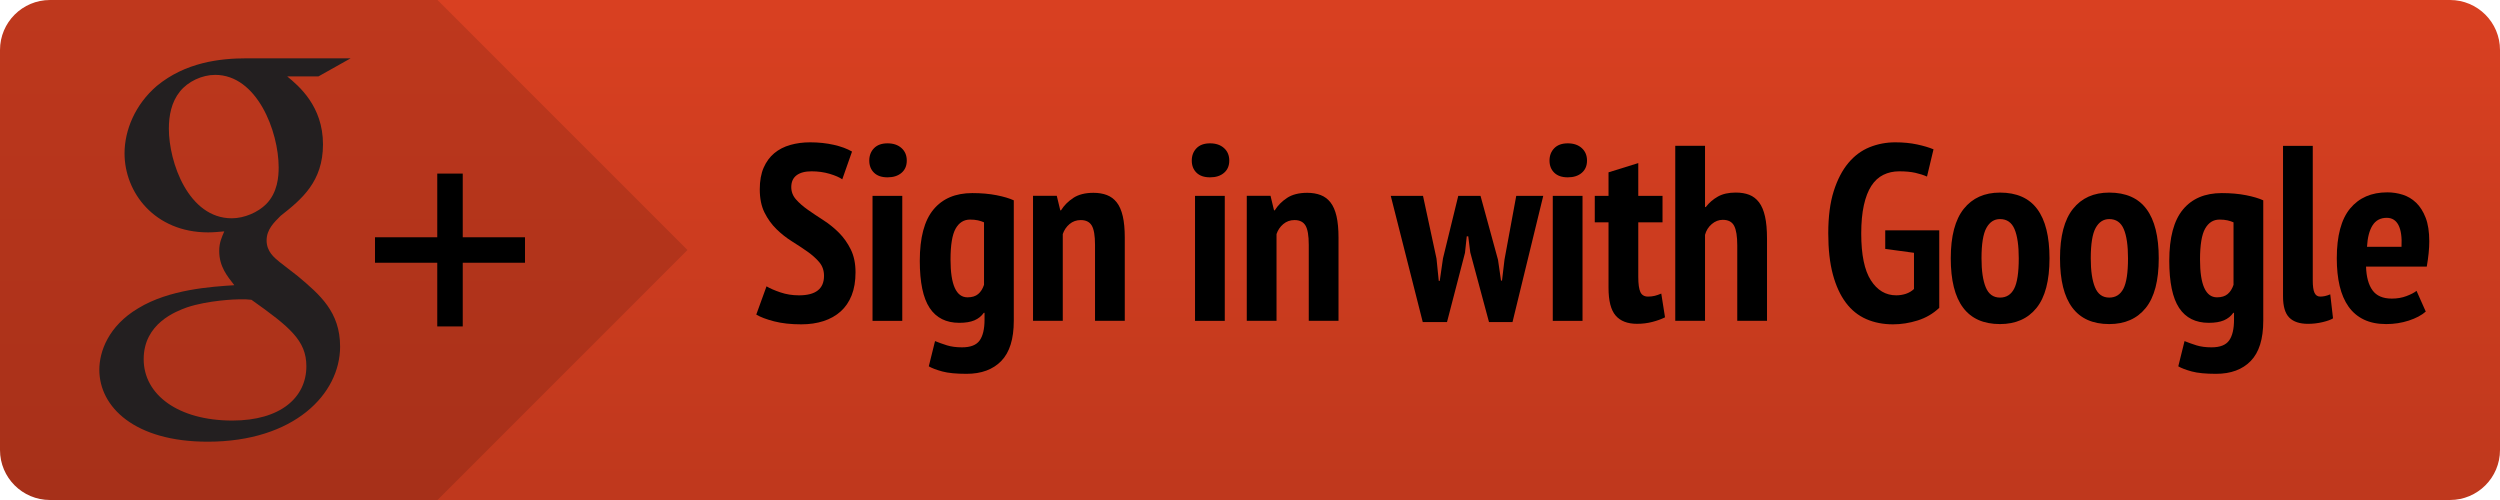
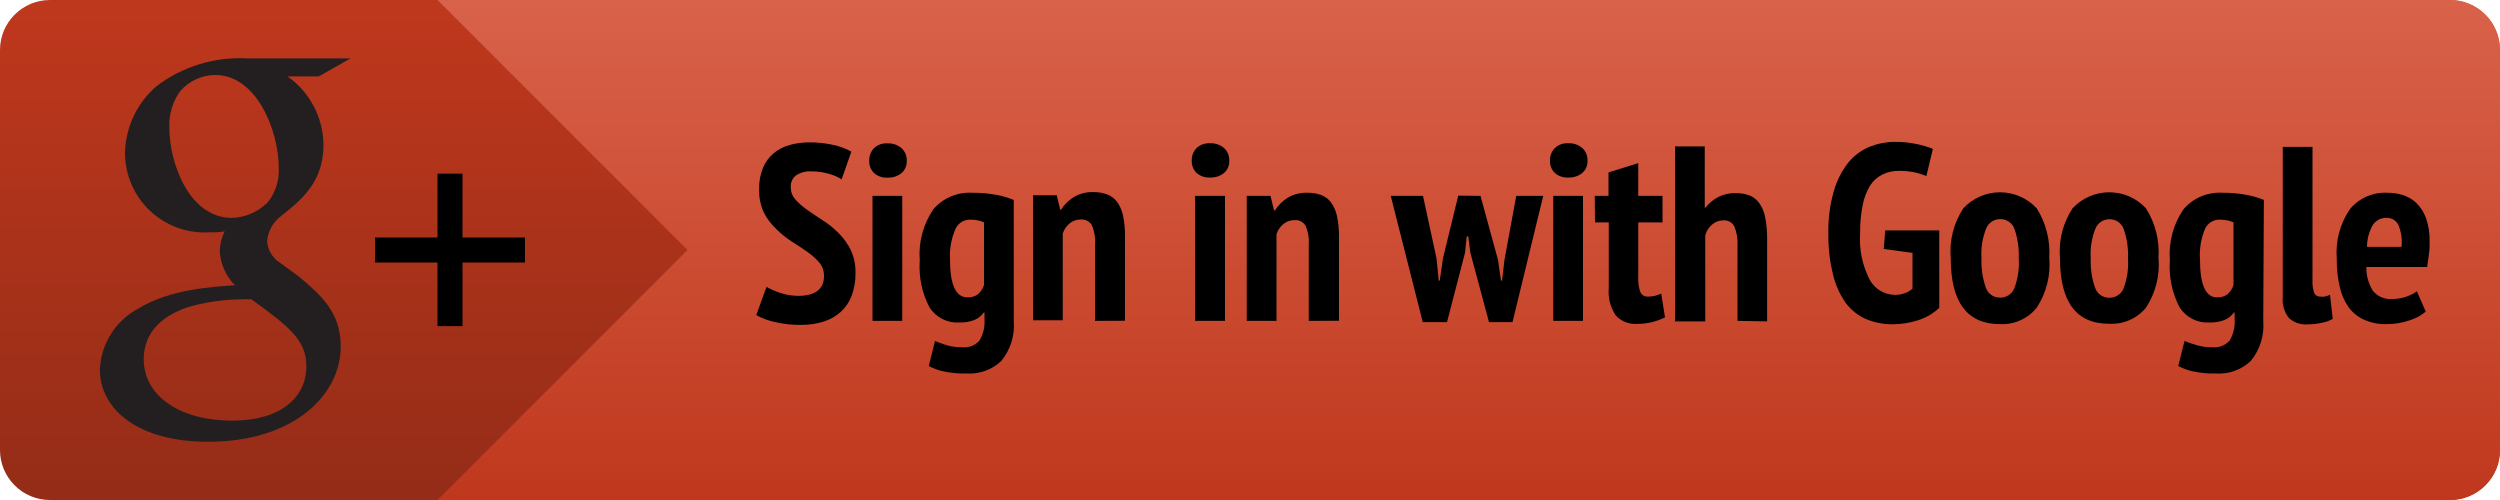
- <svg xmlns="http://www.w3.org/2000/svg" xmlns:xlink="http://www.w3.org/1999/xlink" version="1.1" x="0px" y="0px" width="200px" height="40px" viewBox="0 0 200 40" overflow="visible" enable-background="new 0 0 200 40" xml:space="preserve">
+ <svg xmlns="http://www.w3.org/2000/svg" xmlns:xlink="http://www.w3.org/1999/xlink" viewBox="0 0 200 40">
  <defs>
- </defs>
-   <g>
-     <defs>
-       <polygon id="SVGID_2_" points="200,0 34,0 54,20 34,40 200,40   " />
-     </defs>
-     <clipPath id="SVGID_3_">
-       <use xlink:href="#SVGID_2_" overflow="visible" />
+     <style>.cls-1{fill:none;}.cls-2{fill:url(#linear-gradient);}.cls-3{clip-path:url(#clip-path);}.cls-4{clip-path:url(#clip-path-2);}.cls-5{fill:url(#linear-gradient-3);}.cls-6{fill:url(#linear-gradient-4);}.cls-7{fill:#231f20;}</style>
+     <linearGradient id="linear-gradient" x1="117" y1="40" x2="117" gradientUnits="userSpaceOnUse">
+       <stop offset="0" stop-color="#bf381d" />
+       <stop offset="1" stop-color="#d9624a" />
+     </linearGradient>
+     <clipPath id="clip-path">
+       <rect class="cls-1" width="200" height="40" rx="4" ry="4" />
    </clipPath>
-     <linearGradient id="SVGID_4_" gradientUnits="userSpaceOnUse" x1="99.999" y1="0" x2="99.999" y2="40.001">
-       <stop offset="0" style="stop-color:#D94021" />
-       <stop offset="1" style="stop-color:#BF381D" />
+     <clipPath id="clip-path-2">
+       <polygon id="SVGID" class="cls-2" points="200 0 34 0 54 20 34 40 200 40 200 0" />
+     </clipPath>
+     <linearGradient id="linear-gradient-3" x1="100" x2="100" y2="0" xlink:href="#linear-gradient" />
+     <linearGradient id="linear-gradient-4" x1="27.5" x2="27.5" y2="40" gradientUnits="userSpaceOnUse">
+       <stop offset="0" stop-color="#bf381d" />
+       <stop offset="1" stop-color="#942c17" />
    </linearGradient>
-     <path clip-path="url(#SVGID_3_)" fill="url(#SVGID_4_)" d="M200,36c0,2.209-1.791,4-4,4H4c-2.209,0-4-1.791-4-4V4   c0-2.209,1.791-4,4-4h192c2.209,0,4,1.791,4,4V36z" />
+   </defs>
+   <g id="Background">
+     <g class="cls-3">
+       <polygon id="SVGID-2" data-name="SVGID" class="cls-2" points="200 0 34 0 54 20 34 40 200 40 200 0" />
+       <g class="cls-4">
+         <rect class="cls-5" width="200" height="40" rx="4" ry="4" />
+       </g>
+       <polygon id="SVGID-3" data-name="SVGID" class="cls-6" points="0 0 35 0 55 20 35 40 0 40 0 0" />
+     </g>
  </g>
-   <g>
-     <defs>
-       <polygon id="SVGID_1_" points="0,0 35,0 55,20 35,40 0,40   " />
-     </defs>
-     <clipPath id="SVGID_5_">
-       <use xlink:href="#SVGID_1_" overflow="visible" />
-     </clipPath>
-     <linearGradient id="SVGID_6_" gradientUnits="userSpaceOnUse" x1="99.999" y1="0" x2="99.999" y2="40.001">
-       <stop offset="0" style="stop-color:#BF381D" />
-       <stop offset="1" style="stop-color:#A63019" />
-     </linearGradient>
-     <path clip-path="url(#SVGID_5_)" fill="url(#SVGID_6_)" d="M200,36c0,2.209-1.791,4-4,4H4c-2.209,0-4-1.791-4-4V4   c0-2.209,1.791-4,4-4h192c2.209,0,4,1.791,4,4V36z" />
+   <g id="Layer_1" data-name="Layer 1">
+     <path d="M65.92,22.07A1.63,1.63,0,0,0,65.54,21a5,5,0,0,0-.95-.85q-.57-.4-1.24-.82a7.31,7.31,0,0,1-1.24-1,4.89,4.89,0,0,1-1-1.32,4.13,4.13,0,0,1-.38-1.86,4.31,4.31,0,0,1,.31-1.73,3.09,3.09,0,0,1,.85-1.16,3.44,3.44,0,0,1,1.28-.66,5.76,5.76,0,0,1,1.58-.21,8.6,8.6,0,0,1,1.9.2,5.15,5.15,0,0,1,1.46.54l-.78,2.22a3.55,3.55,0,0,0-1-.44,5.05,5.05,0,0,0-1.45-.2,2,2,0,0,0-1.2.32,1.11,1.11,0,0,0-.42.94,1.45,1.45,0,0,0,.38,1,5.38,5.38,0,0,0,.95.83q.57.4,1.24.83a7.4,7.4,0,0,1,1.24,1A5,5,0,0,1,68.06,20a4.09,4.09,0,0,1,.38,1.83,5,5,0,0,1-.31,1.84,3.36,3.36,0,0,1-.88,1.29,3.79,3.79,0,0,1-1.37.77,5.75,5.75,0,0,1-1.78.26,8.73,8.73,0,0,1-2.17-.24,5.55,5.55,0,0,1-1.43-.54l.82-2.26a5.92,5.92,0,0,0,1.1.48,4.62,4.62,0,0,0,1.5.24Q65.92,23.63,65.92,22.07Z" />
+     <path d="M69.54,12.85a1.36,1.36,0,0,1,.38-1A1.44,1.44,0,0,1,71,11.47a1.61,1.61,0,0,1,1.12.38,1.28,1.28,0,0,1,.42,1,1.22,1.22,0,0,1-.42,1,1.66,1.66,0,0,1-1.12.36,1.48,1.48,0,0,1-1.08-.37A1.29,1.29,0,0,1,69.54,12.85Zm.26,2.82h2.38v10H69.8Z" />
+     <path d="M81.1,25.67a4.46,4.46,0,0,1-1,3.21,3.7,3.7,0,0,1-2.78,1,7.74,7.74,0,0,1-1.94-.19,4.62,4.62,0,0,1-1.08-.41l.5-2q.44.18.95.34a4.07,4.07,0,0,0,1.21.16,1.62,1.62,0,0,0,1.41-.55,2.9,2.9,0,0,0,.39-1.67V25H78.7a1.71,1.71,0,0,1-.75.6,3.11,3.11,0,0,1-1.21.2,2.65,2.65,0,0,1-2.37-1.19,7,7,0,0,1-.79-3.77,6.37,6.37,0,0,1,1.09-4.1,3.81,3.81,0,0,1,3.11-1.32,10.06,10.06,0,0,1,1.94.17A6.3,6.3,0,0,1,81.1,16Zm-3.7-1.88a1.29,1.29,0,0,0,.85-.26,1.6,1.6,0,0,0,.47-.74v-5a2.48,2.48,0,0,0-.49-.16,2.92,2.92,0,0,0-.63-.06,1.27,1.27,0,0,0-1.15.72A5.38,5.38,0,0,0,76,20.77Q76,23.79,77.4,23.79Z" />
+     <path d="M87.6,25.67V19.59A3.26,3.26,0,0,0,87.34,18a.94.94,0,0,0-.88-.44,1.36,1.36,0,0,0-.9.32,1.75,1.75,0,0,0-.54.8v6.94H82.64v-10h1.9l.28,1.16h.06a3.22,3.22,0,0,1,1-1,2.89,2.89,0,0,1,1.62-.41,3,3,0,0,1,1.07.18,1.81,1.81,0,0,1,.79.59,2.81,2.81,0,0,1,.48,1.1A7.73,7.73,0,0,1,90,19v6.66Z" />
+     <path d="M95.34,12.85a1.36,1.36,0,0,1,.38-1,1.44,1.44,0,0,1,1.08-.39,1.61,1.61,0,0,1,1.12.38,1.28,1.28,0,0,1,.42,1,1.22,1.22,0,0,1-.42,1,1.66,1.66,0,0,1-1.12.36,1.48,1.48,0,0,1-1.08-.37A1.29,1.29,0,0,1,95.34,12.85Zm.26,2.82H98v10H95.6Z" />
+     <path d="M104.7,25.67V19.59a3.26,3.26,0,0,0-.26-1.54.94.94,0,0,0-.88-.44,1.36,1.36,0,0,0-.9.32,1.76,1.76,0,0,0-.54.8v6.94H99.74v-10h1.9l.28,1.16H102a3.22,3.22,0,0,1,1-1,2.89,2.89,0,0,1,1.62-.41,3,3,0,0,1,1.07.18,1.81,1.81,0,0,1,.79.59,2.82,2.82,0,0,1,.48,1.1,7.79,7.79,0,0,1,.16,1.71v6.66Z" />
+     <path d="M118.44,15.67l1.4,5.12.24,1.66h.08l.2-1.68.94-5.1h2.16L121,25.77h-1.88l-1.5-5.58-.16-1.28h-.12l-.14,1.32-1.44,5.54h-1.94l-2.56-10.1h2.58l1.08,5,.18,1.78h.08l.26-1.8,1.22-5Z" />
+     <path d="M124,12.85a1.36,1.36,0,0,1,.38-1,1.44,1.44,0,0,1,1.08-.39,1.6,1.6,0,0,1,1.12.38,1.28,1.28,0,0,1,.42,1,1.22,1.22,0,0,1-.42,1,1.66,1.66,0,0,1-1.12.36,1.48,1.48,0,0,1-1.08-.37A1.29,1.29,0,0,1,124,12.85Zm.26,2.82h2.38v10h-2.38Z" />
+     <path d="M127.58,15.67h1.1V13.79l2.38-.74v2.62H133v2.12h-1.94v4.36a3.11,3.11,0,0,0,.17,1.22.62.62,0,0,0,.61.36,2.23,2.23,0,0,0,.54-.06,3.44,3.44,0,0,0,.52-.18l.3,1.9a5.18,5.18,0,0,1-1,.37,4.84,4.84,0,0,1-1.22.15,2.14,2.14,0,0,1-1.71-.66,3.4,3.4,0,0,1-.57-2.22V17.79h-1.1Z" />
+     <path d="M139,25.67v-6a3.6,3.6,0,0,0-.25-1.56.93.93,0,0,0-.91-.48,1.33,1.33,0,0,0-.88.34,1.68,1.68,0,0,0-.54.86v6.88H134v-14h2.38v4.9h.06a3.16,3.16,0,0,1,1-.84,2.89,2.89,0,0,1,1.43-.32,3,3,0,0,1,1.08.18,1.79,1.79,0,0,1,.78.6,2.92,2.92,0,0,1,.48,1.13,8.42,8.42,0,0,1,.16,1.79v6.56Z" />
+     <path d="M150.82,18.43h4.32v6.2a4.4,4.4,0,0,1-1.73,1,6.58,6.58,0,0,1-2,.31,5.27,5.27,0,0,1-2.14-.42,4.06,4.06,0,0,1-1.63-1.31,6.54,6.54,0,0,1-1-2.26,12.68,12.68,0,0,1-.37-3.29,11.22,11.22,0,0,1,.44-3.38A6.55,6.55,0,0,1,147.87,13a4.31,4.31,0,0,1,1.7-1.26,5.45,5.45,0,0,1,2-.39,8.34,8.34,0,0,1,1.75.17,7.42,7.42,0,0,1,1.31.39l-.52,2.18a4.93,4.93,0,0,0-.93-.3,5.94,5.94,0,0,0-1.29-.12,2.84,2.84,0,0,0-1.27.28,2.42,2.42,0,0,0-1,.88,4.7,4.7,0,0,0-.6,1.55,10.68,10.68,0,0,0-.21,2.27,7.08,7.08,0,0,0,.77,3.74,2.33,2.33,0,0,0,2,1.2,2.46,2.46,0,0,0,.77-.12,1.72,1.72,0,0,0,.65-.38V20.23l-2.3-.31Z" />
+     <path d="M156.06,20.67a6.28,6.28,0,0,1,1-4,4,4,0,0,1,5.88,0,6.58,6.58,0,0,1,1,3.94,6.27,6.27,0,0,1-1,4A3.54,3.54,0,0,1,160,25.93Q156.06,25.93,156.06,20.67Zm2.46,0a6.27,6.27,0,0,0,.34,2.32,1.17,1.17,0,0,0,1.14.82,1.2,1.2,0,0,0,1.13-.71,5.68,5.68,0,0,0,.37-2.43,6.24,6.24,0,0,0-.34-2.34,1.18,1.18,0,0,0-1.16-.8,1.2,1.2,0,0,0-1.09.71A5.43,5.43,0,0,0,158.52,20.67Z" />
+     <path d="M164.8,20.67a6.28,6.28,0,0,1,1-4,4,4,0,0,1,5.88,0,6.58,6.58,0,0,1,1,3.94,6.27,6.27,0,0,1-1,4,3.54,3.54,0,0,1-2.92,1.29Q164.8,25.93,164.8,20.67Zm2.46,0A6.27,6.27,0,0,0,167.6,23a1.17,1.17,0,0,0,1.14.82,1.2,1.2,0,0,0,1.13-.71,5.68,5.68,0,0,0,.37-2.43,6.24,6.24,0,0,0-.34-2.34,1.18,1.18,0,0,0-1.16-.8,1.2,1.2,0,0,0-1.09.71A5.42,5.42,0,0,0,167.26,20.67Z" />
+     <path d="M181.06,25.67a4.47,4.47,0,0,1-1,3.21,3.7,3.7,0,0,1-2.78,1,7.74,7.74,0,0,1-1.94-.19,4.65,4.65,0,0,1-1.08-.41l.5-2q.44.18,1,.34a4.07,4.07,0,0,0,1.21.16,1.62,1.62,0,0,0,1.41-.55,2.9,2.9,0,0,0,.39-1.67V25h-.06a1.72,1.72,0,0,1-.75.6,3.11,3.11,0,0,1-1.21.2,2.65,2.65,0,0,1-2.37-1.19,7,7,0,0,1-.79-3.77,6.37,6.37,0,0,1,1.09-4.1,3.8,3.8,0,0,1,3.11-1.32,10.05,10.05,0,0,1,1.94.17,6.32,6.32,0,0,1,1.38.41Zm-3.7-1.88a1.28,1.28,0,0,0,.85-.26,1.6,1.6,0,0,0,.47-.74v-5a2.46,2.46,0,0,0-.49-.16,2.92,2.92,0,0,0-.63-.06,1.27,1.27,0,0,0-1.15.72,5.38,5.38,0,0,0-.41,2.48Q176,23.79,177.36,23.79Z" />
+     <path d="M185,22.43a2.54,2.54,0,0,0,.14,1,.47.47,0,0,0,.46.3,1.82,1.82,0,0,0,.37,0,2.4,2.4,0,0,0,.43-.14l.22,1.92a2.71,2.71,0,0,1-.82.3,5.05,5.05,0,0,1-1.18.14,2,2,0,0,1-1.5-.5,2.36,2.36,0,0,1-.5-1.7v-12H185Z" />
+     <path d="M194.06,24.93a3.82,3.82,0,0,1-1.36.72,5.78,5.78,0,0,1-1.8.28,4.1,4.1,0,0,1-1.79-.36,3.16,3.16,0,0,1-1.23-1,4.71,4.71,0,0,1-.71-1.65,9.56,9.56,0,0,1-.23-2.21,6.17,6.17,0,0,1,1.07-4,3.65,3.65,0,0,1,3-1.29,4.07,4.07,0,0,1,1.24.19,2.71,2.71,0,0,1,1.07.64,3.26,3.26,0,0,1,.76,1.2,5.29,5.29,0,0,1,.29,1.89c0,.29,0,.61-.05.94s-.08.69-.15,1.08h-4.86a3.4,3.4,0,0,0,.52,1.9,1.78,1.78,0,0,0,1.54.66,3.31,3.31,0,0,0,1.17-.2,3.12,3.12,0,0,0,.81-.42Zm-3.12-7.5a1.26,1.26,0,0,0-1.14.61,3.62,3.62,0,0,0-.44,1.71h2.76a3.49,3.49,0,0,0-.24-1.73A1,1,0,0,0,190.94,17.43Z" />
+     <path id="Google" class="cls-7" d="M28.05,4.67h-8.3a11,11,0,0,0-7.21,2.21A7.23,7.23,0,0,0,10,12.27a6.37,6.37,0,0,0,6.69,6.32c.4,0,.84,0,1.29-.08a3.59,3.59,0,0,0-.4,1.57,4.22,4.22,0,0,0,1.21,2.74c-1.81.12-5.2.32-7.7,1.85a5.8,5.8,0,0,0-3.1,4.91c0,3,2.82,5.76,8.67,5.76,6.93,0,10.6-3.82,10.6-7.61,0-2.77-1.61-4.15-3.38-5.63L22.37,21a2.21,2.21,0,0,1-1-1.73,2.83,2.83,0,0,1,1.13-2c1.69-1.33,3.38-2.74,3.38-5.71A6.79,6.79,0,0,0,23,6.11h2.5ZM24.51,29.3c0,2.5-2.06,4.35-5.92,4.35-4.31,0-7.09-2.05-7.09-4.91s2.58-3.82,3.46-4.15a16.11,16.11,0,0,1,4.23-.64,6.76,6.76,0,0,1,.93,0C23.18,26.16,24.51,27.24,24.51,29.3Zm-3.22-13a4.14,4.14,0,0,1-2.74,1.13c-3.46,0-5-4.47-5-7.17a4.65,4.65,0,0,1,.89-3A3.77,3.77,0,0,1,17.22,6c3.34,0,5.08,4.51,5.08,7.41A4.07,4.07,0,0,1,21.29,16.34Z" />
+     <path d="M30,19h5V13.89h2V19h5v2H37v5.09H35V21H30Z" />
  </g>
-   <path d="M65.922,22.066c0-0.426-0.126-0.79-0.38-1.09c-0.253-0.3-0.57-0.583-0.95-0.85c-0.38-0.267-0.793-0.54-1.24-0.82  c-0.447-0.28-0.86-0.607-1.24-0.98c-0.38-0.373-0.697-0.813-0.95-1.32c-0.253-0.506-0.38-1.126-0.38-1.86  c0-0.68,0.103-1.256,0.31-1.73c0.207-0.473,0.49-0.86,0.85-1.16c0.36-0.3,0.787-0.52,1.28-0.66c0.493-0.14,1.02-0.21,1.58-0.21  c0.68,0,1.313,0.067,1.9,0.2c0.586,0.133,1.073,0.313,1.46,0.54l-0.78,2.22c-0.227-0.16-0.563-0.307-1.01-0.44s-0.93-0.2-1.45-0.2  s-0.92,0.107-1.2,0.32c-0.28,0.213-0.42,0.527-0.42,0.94c0,0.374,0.126,0.704,0.38,0.99c0.253,0.287,0.57,0.563,0.95,0.83  c0.38,0.267,0.793,0.543,1.24,0.83s0.86,0.62,1.24,1c0.38,0.38,0.696,0.827,0.95,1.34s0.38,1.124,0.38,1.831  c0,0.706-0.103,1.319-0.31,1.84c-0.207,0.52-0.5,0.949-0.88,1.289s-0.837,0.598-1.37,0.771s-1.126,0.26-1.78,0.26  c-0.827,0-1.55-0.079-2.17-0.239s-1.097-0.34-1.43-0.541l0.82-2.26c0.267,0.16,0.633,0.32,1.1,0.48s0.967,0.24,1.5,0.24  C65.256,23.627,65.922,23.106,65.922,22.066z" />
-   <path d="M69.542,12.847c0-0.4,0.127-0.73,0.38-0.99c0.253-0.26,0.613-0.39,1.08-0.39s0.84,0.127,1.12,0.38  c0.28,0.253,0.42,0.587,0.42,1s-0.14,0.74-0.42,0.98c-0.28,0.24-0.653,0.36-1.12,0.36s-0.827-0.123-1.08-0.37  C69.669,13.57,69.542,13.247,69.542,12.847z M69.802,15.667h2.38v10h-2.38V15.667z" />
-   <path d="M81.103,25.666c0,1.453-0.333,2.523-1,3.211c-0.667,0.686-1.593,1.029-2.78,1.029c-0.827,0-1.474-0.062-1.94-0.189  s-0.827-0.264-1.08-0.41l0.5-2.02c0.293,0.119,0.61,0.232,0.95,0.34c0.34,0.105,0.743,0.16,1.21,0.16c0.68,0,1.15-0.184,1.41-0.551  c0.26-0.367,0.39-0.924,0.39-1.67v-0.54h-0.06c-0.187,0.267-0.437,0.467-0.75,0.601c-0.313,0.133-0.717,0.199-1.21,0.199  c-1.054,0-1.844-0.396-2.37-1.189c-0.527-0.793-0.79-2.051-0.79-3.77c0-1.854,0.363-3.22,1.09-4.1s1.763-1.32,3.11-1.32  c0.72,0,1.366,0.057,1.94,0.17c0.573,0.113,1.033,0.25,1.38,0.41V25.666z M77.402,23.787c0.36,0,0.643-0.088,0.85-0.261  c0.207-0.173,0.363-0.42,0.47-0.739v-5c-0.147-0.067-0.31-0.12-0.49-0.16c-0.18-0.04-0.39-0.06-0.63-0.06  c-0.494,0-0.877,0.24-1.15,0.72c-0.273,0.48-0.41,1.307-0.41,2.48C76.042,22.779,76.496,23.787,77.402,23.787z" />
-   <path d="M87.602,25.666v-6.08c0-0.733-0.087-1.247-0.26-1.54c-0.173-0.293-0.467-0.44-0.88-0.44c-0.347,0-0.647,0.107-0.9,0.32  c-0.253,0.214-0.433,0.48-0.54,0.8v6.939h-2.38v-10h1.9l0.28,1.16h0.06c0.24-0.387,0.566-0.717,0.98-0.99  c0.413-0.273,0.953-0.41,1.62-0.41c0.4,0,0.756,0.06,1.07,0.18c0.313,0.12,0.577,0.317,0.79,0.59c0.213,0.273,0.373,0.64,0.48,1.1  c0.106,0.46,0.16,1.03,0.16,1.71v6.66H87.602z" />
-   <path d="M95.342,12.847c0-0.4,0.127-0.73,0.38-0.99c0.253-0.26,0.613-0.39,1.08-0.39s0.84,0.127,1.12,0.38  c0.28,0.253,0.42,0.587,0.42,1s-0.14,0.74-0.42,0.98c-0.28,0.24-0.653,0.36-1.12,0.36s-0.827-0.123-1.08-0.37  C95.469,13.57,95.342,13.247,95.342,12.847z M95.602,15.667h2.38v10h-2.38V15.667z" />
-   <path d="M104.701,25.666v-6.08c0-0.733-0.086-1.247-0.26-1.54c-0.173-0.293-0.467-0.44-0.879-0.44c-0.348,0-0.647,0.107-0.9,0.32  c-0.254,0.214-0.434,0.48-0.54,0.8v6.939h-2.38v-10h1.9l0.28,1.16h0.061c0.239-0.387,0.566-0.717,0.979-0.99  c0.413-0.273,0.953-0.41,1.62-0.41c0.4,0,0.756,0.06,1.07,0.18c0.312,0.12,0.576,0.317,0.789,0.59c0.213,0.273,0.373,0.64,0.48,1.1  c0.106,0.46,0.16,1.03,0.16,1.71v6.66H104.701z" />
-   <path d="M118.441,15.667l1.4,5.12l0.24,1.66h0.08l0.199-1.68l0.94-5.1h2.16l-2.46,10.1h-1.88l-1.5-5.58l-0.16-1.28h-0.12  l-0.141,1.32l-1.439,5.54h-1.939l-2.561-10.1h2.58l1.08,5.02l0.18,1.78h0.08l0.26-1.8l1.221-5H118.441z" />
-   <path d="M123.961,12.847c0-0.4,0.127-0.73,0.381-0.99c0.253-0.26,0.613-0.39,1.08-0.39s0.84,0.127,1.119,0.38  c0.281,0.253,0.42,0.587,0.42,1s-0.139,0.74-0.42,0.98c-0.279,0.24-0.652,0.36-1.119,0.36s-0.827-0.123-1.08-0.37  C124.088,13.57,123.961,13.247,123.961,12.847z M124.222,15.667h2.38v10h-2.38V15.667z" />
-   <path d="M127.582,15.667h1.1v-1.88l2.38-0.74v2.62h1.94v2.12h-1.94v4.36c0,0.573,0.057,0.98,0.17,1.221  c0.113,0.239,0.316,0.359,0.61,0.359c0.199,0,0.38-0.02,0.539-0.061c0.16-0.039,0.334-0.1,0.521-0.18l0.3,1.9  c-0.293,0.146-0.633,0.27-1.02,0.369c-0.387,0.101-0.793,0.15-1.221,0.15c-0.76,0-1.33-0.22-1.709-0.66  c-0.381-0.439-0.57-1.18-0.57-2.22v-5.24h-1.1V15.667z" />
-   <path d="M138.981,25.666v-6.04c0-0.72-0.083-1.24-0.25-1.56c-0.167-0.32-0.47-0.48-0.909-0.48c-0.32,0-0.614,0.113-0.881,0.34  c-0.267,0.227-0.447,0.514-0.539,0.86v6.879h-2.381v-14h2.381v4.9h0.059c0.268-0.347,0.591-0.626,0.971-0.84s0.856-0.32,1.43-0.32  c0.414,0,0.773,0.06,1.08,0.18s0.566,0.32,0.78,0.6c0.213,0.28,0.373,0.657,0.479,1.13c0.107,0.474,0.16,1.07,0.16,1.79v6.56  H138.981z" />
-   <path d="M150.821,18.426h4.319v6.201c-0.492,0.467-1.069,0.803-1.729,1.01s-1.317,0.31-1.97,0.31c-0.787,0-1.5-0.14-2.141-0.42  c-0.64-0.28-1.184-0.716-1.629-1.31c-0.447-0.594-0.794-1.347-1.041-2.26c-0.246-0.914-0.369-2.011-0.369-3.291  c0-1.333,0.146-2.46,0.439-3.38s0.684-1.67,1.17-2.25s1.053-1,1.7-1.26c0.646-0.26,1.33-0.39,2.05-0.39  c0.641,0,1.223,0.057,1.75,0.17s0.963,0.243,1.311,0.39l-0.521,2.18c-0.267-0.12-0.577-0.22-0.931-0.3  c-0.353-0.08-0.783-0.12-1.289-0.12c-0.467,0-0.891,0.093-1.27,0.28c-0.381,0.187-0.701,0.48-0.961,0.88  c-0.26,0.4-0.46,0.917-0.6,1.55c-0.141,0.633-0.21,1.39-0.21,2.27c0,1.693,0.257,2.94,0.771,3.739  c0.512,0.801,1.189,1.201,2.029,1.201c0.267,0,0.523-0.041,0.77-0.121c0.247-0.082,0.463-0.209,0.65-0.385v-2.895l-2.3-0.313V18.426  z" />
-   <path d="M156.061,20.667c0-1.773,0.348-3.093,1.041-3.96c0.692-0.867,1.66-1.3,2.899-1.3c1.333,0,2.327,0.44,2.979,1.32  c0.654,0.88,0.98,2.193,0.98,3.94c0,1.787-0.347,3.11-1.04,3.97c-0.693,0.859-1.667,1.289-2.92,1.289  C157.374,25.926,156.061,24.174,156.061,20.667z M158.521,20.667c0,1,0.113,1.773,0.34,2.32s0.606,0.82,1.14,0.82  c0.507,0,0.884-0.236,1.13-0.71s0.37-1.283,0.37-2.43c0-1.026-0.113-1.807-0.34-2.34c-0.228-0.533-0.614-0.8-1.16-0.8  c-0.467,0-0.83,0.237-1.09,0.71C158.65,18.71,158.521,19.52,158.521,20.667z" />
-   <path d="M164.801,20.667c0-1.773,0.347-3.093,1.04-3.96c0.692-0.867,1.66-1.3,2.899-1.3c1.334,0,2.327,0.44,2.98,1.32  s0.98,2.193,0.98,3.94c0,1.787-0.348,3.11-1.041,3.97c-0.693,0.859-1.666,1.289-2.92,1.289  C166.113,25.926,164.801,24.174,164.801,20.667z M167.261,20.667c0,1,0.113,1.773,0.34,2.32s0.606,0.82,1.14,0.82  c0.508,0,0.884-0.236,1.131-0.71c0.246-0.474,0.369-1.283,0.369-2.43c0-1.026-0.113-1.807-0.34-2.34s-0.613-0.8-1.16-0.8  c-0.467,0-0.83,0.237-1.09,0.71C167.391,18.71,167.261,19.52,167.261,20.667z" />
-   <path d="M181.061,25.666c0,1.453-0.333,2.523-1,3.211c-0.666,0.686-1.593,1.029-2.779,1.029c-0.827,0-1.474-0.062-1.94-0.189  s-0.827-0.264-1.079-0.41l0.5-2.02c0.293,0.119,0.609,0.232,0.949,0.34c0.34,0.105,0.743,0.16,1.21,0.16  c0.681,0,1.149-0.184,1.41-0.551c0.26-0.367,0.39-0.924,0.39-1.67v-0.54h-0.06c-0.187,0.267-0.437,0.467-0.75,0.601  c-0.313,0.133-0.717,0.199-1.21,0.199c-1.054,0-1.844-0.396-2.37-1.189s-0.79-2.051-0.79-3.77c0-1.854,0.363-3.22,1.09-4.1  s1.764-1.32,3.11-1.32c0.72,0,1.366,0.057,1.94,0.17c0.572,0.113,1.033,0.25,1.379,0.41V25.666z M177.361,23.787  c0.359,0,0.643-0.088,0.85-0.261s0.363-0.42,0.471-0.739v-5c-0.147-0.067-0.311-0.12-0.49-0.16s-0.391-0.06-0.631-0.06  c-0.493,0-0.877,0.24-1.149,0.72c-0.273,0.48-0.41,1.307-0.41,2.48C176.001,22.779,176.454,23.787,177.361,23.787z" />
-   <path d="M185.02,22.426c0,0.468,0.047,0.801,0.141,1c0.094,0.201,0.246,0.301,0.46,0.301c0.12,0,0.243-0.014,0.37-0.04  s0.27-0.073,0.43-0.14l0.221,1.92c-0.16,0.106-0.434,0.206-0.82,0.3c-0.387,0.093-0.78,0.14-1.18,0.14c-0.668,0-1.168-0.166-1.5-0.5  c-0.334-0.333-0.5-0.9-0.5-1.699V11.667h2.379V22.426z" />
-   <path d="M194.061,24.926c-0.333,0.294-0.787,0.534-1.359,0.721c-0.574,0.187-1.174,0.279-1.801,0.279  c-0.693,0-1.289-0.119-1.789-0.359s-0.91-0.586-1.23-1.04c-0.32-0.453-0.557-1.003-0.71-1.649s-0.229-1.384-0.229-2.21  c0-1.8,0.355-3.13,1.069-3.99c0.714-0.86,1.703-1.29,2.97-1.29c0.428,0,0.84,0.063,1.24,0.19s0.757,0.34,1.07,0.64  c0.312,0.3,0.566,0.7,0.76,1.2s0.29,1.13,0.29,1.89c0,0.293-0.017,0.607-0.05,0.94c-0.033,0.333-0.084,0.693-0.15,1.08h-4.859  c0.026,0.827,0.199,1.461,0.52,1.9s0.834,0.66,1.54,0.66c0.427,0,0.817-0.066,1.17-0.2c0.354-0.134,0.624-0.272,0.81-0.42  L194.061,24.926z M190.941,17.426c-0.508,0-0.887,0.204-1.141,0.61s-0.4,0.977-0.439,1.71h2.76c0.04-0.76-0.04-1.336-0.24-1.73  C191.682,17.624,191.367,17.426,190.941,17.426z" />
-   <path id="Google_1_" fill="#231F20" d="M28.053,4.665h-8.3c-2.175,0-4.916,0.321-7.211,2.211c-1.734,1.49-2.579,3.542-2.579,5.394  c0,3.14,2.417,6.321,6.688,6.321c0.403,0,0.844-0.041,1.291-0.081c-0.201,0.481-0.405,0.884-0.405,1.57  c0,1.248,0.645,2.011,1.208,2.736c-1.811,0.12-5.197,0.321-7.695,1.85c-2.377,1.412-3.104,3.463-3.104,4.912  c0,2.979,2.822,5.758,8.665,5.758c6.93,0,10.597-3.824,10.597-7.609c0-2.774-1.611-4.146-3.384-5.635l-1.451-1.126  c-0.442-0.362-1.045-0.844-1.045-1.731c0-0.885,0.604-1.449,1.127-1.973c1.691-1.328,3.384-2.737,3.384-5.714  c0-3.06-1.936-4.671-2.862-5.436h2.5L28.053,4.665z M24.51,29.297c0,2.496-2.056,4.347-5.925,4.347  c-4.311,0-7.091-2.054-7.091-4.909c0-2.859,2.579-3.823,3.465-4.146c1.692-0.564,3.868-0.645,4.23-0.645  c0.403,0,0.604,0,0.928,0.039C23.181,26.156,24.51,27.244,24.51,29.297z M21.286,16.337c-0.646,0.643-1.734,1.126-2.742,1.126  c-3.464,0-5.035-4.469-5.035-7.165c0-1.047,0.202-2.133,0.886-2.978c0.644-0.805,1.772-1.33,2.82-1.33  c3.344,0,5.078,4.509,5.078,7.406C22.293,14.123,22.211,15.41,21.286,16.337z" />
-   <path d="M30,18.982h4.981v-5.095h2.038v5.095H42v2.037h-4.981v5.095h-2.038v-5.095H30V18.982z" />
</svg>
